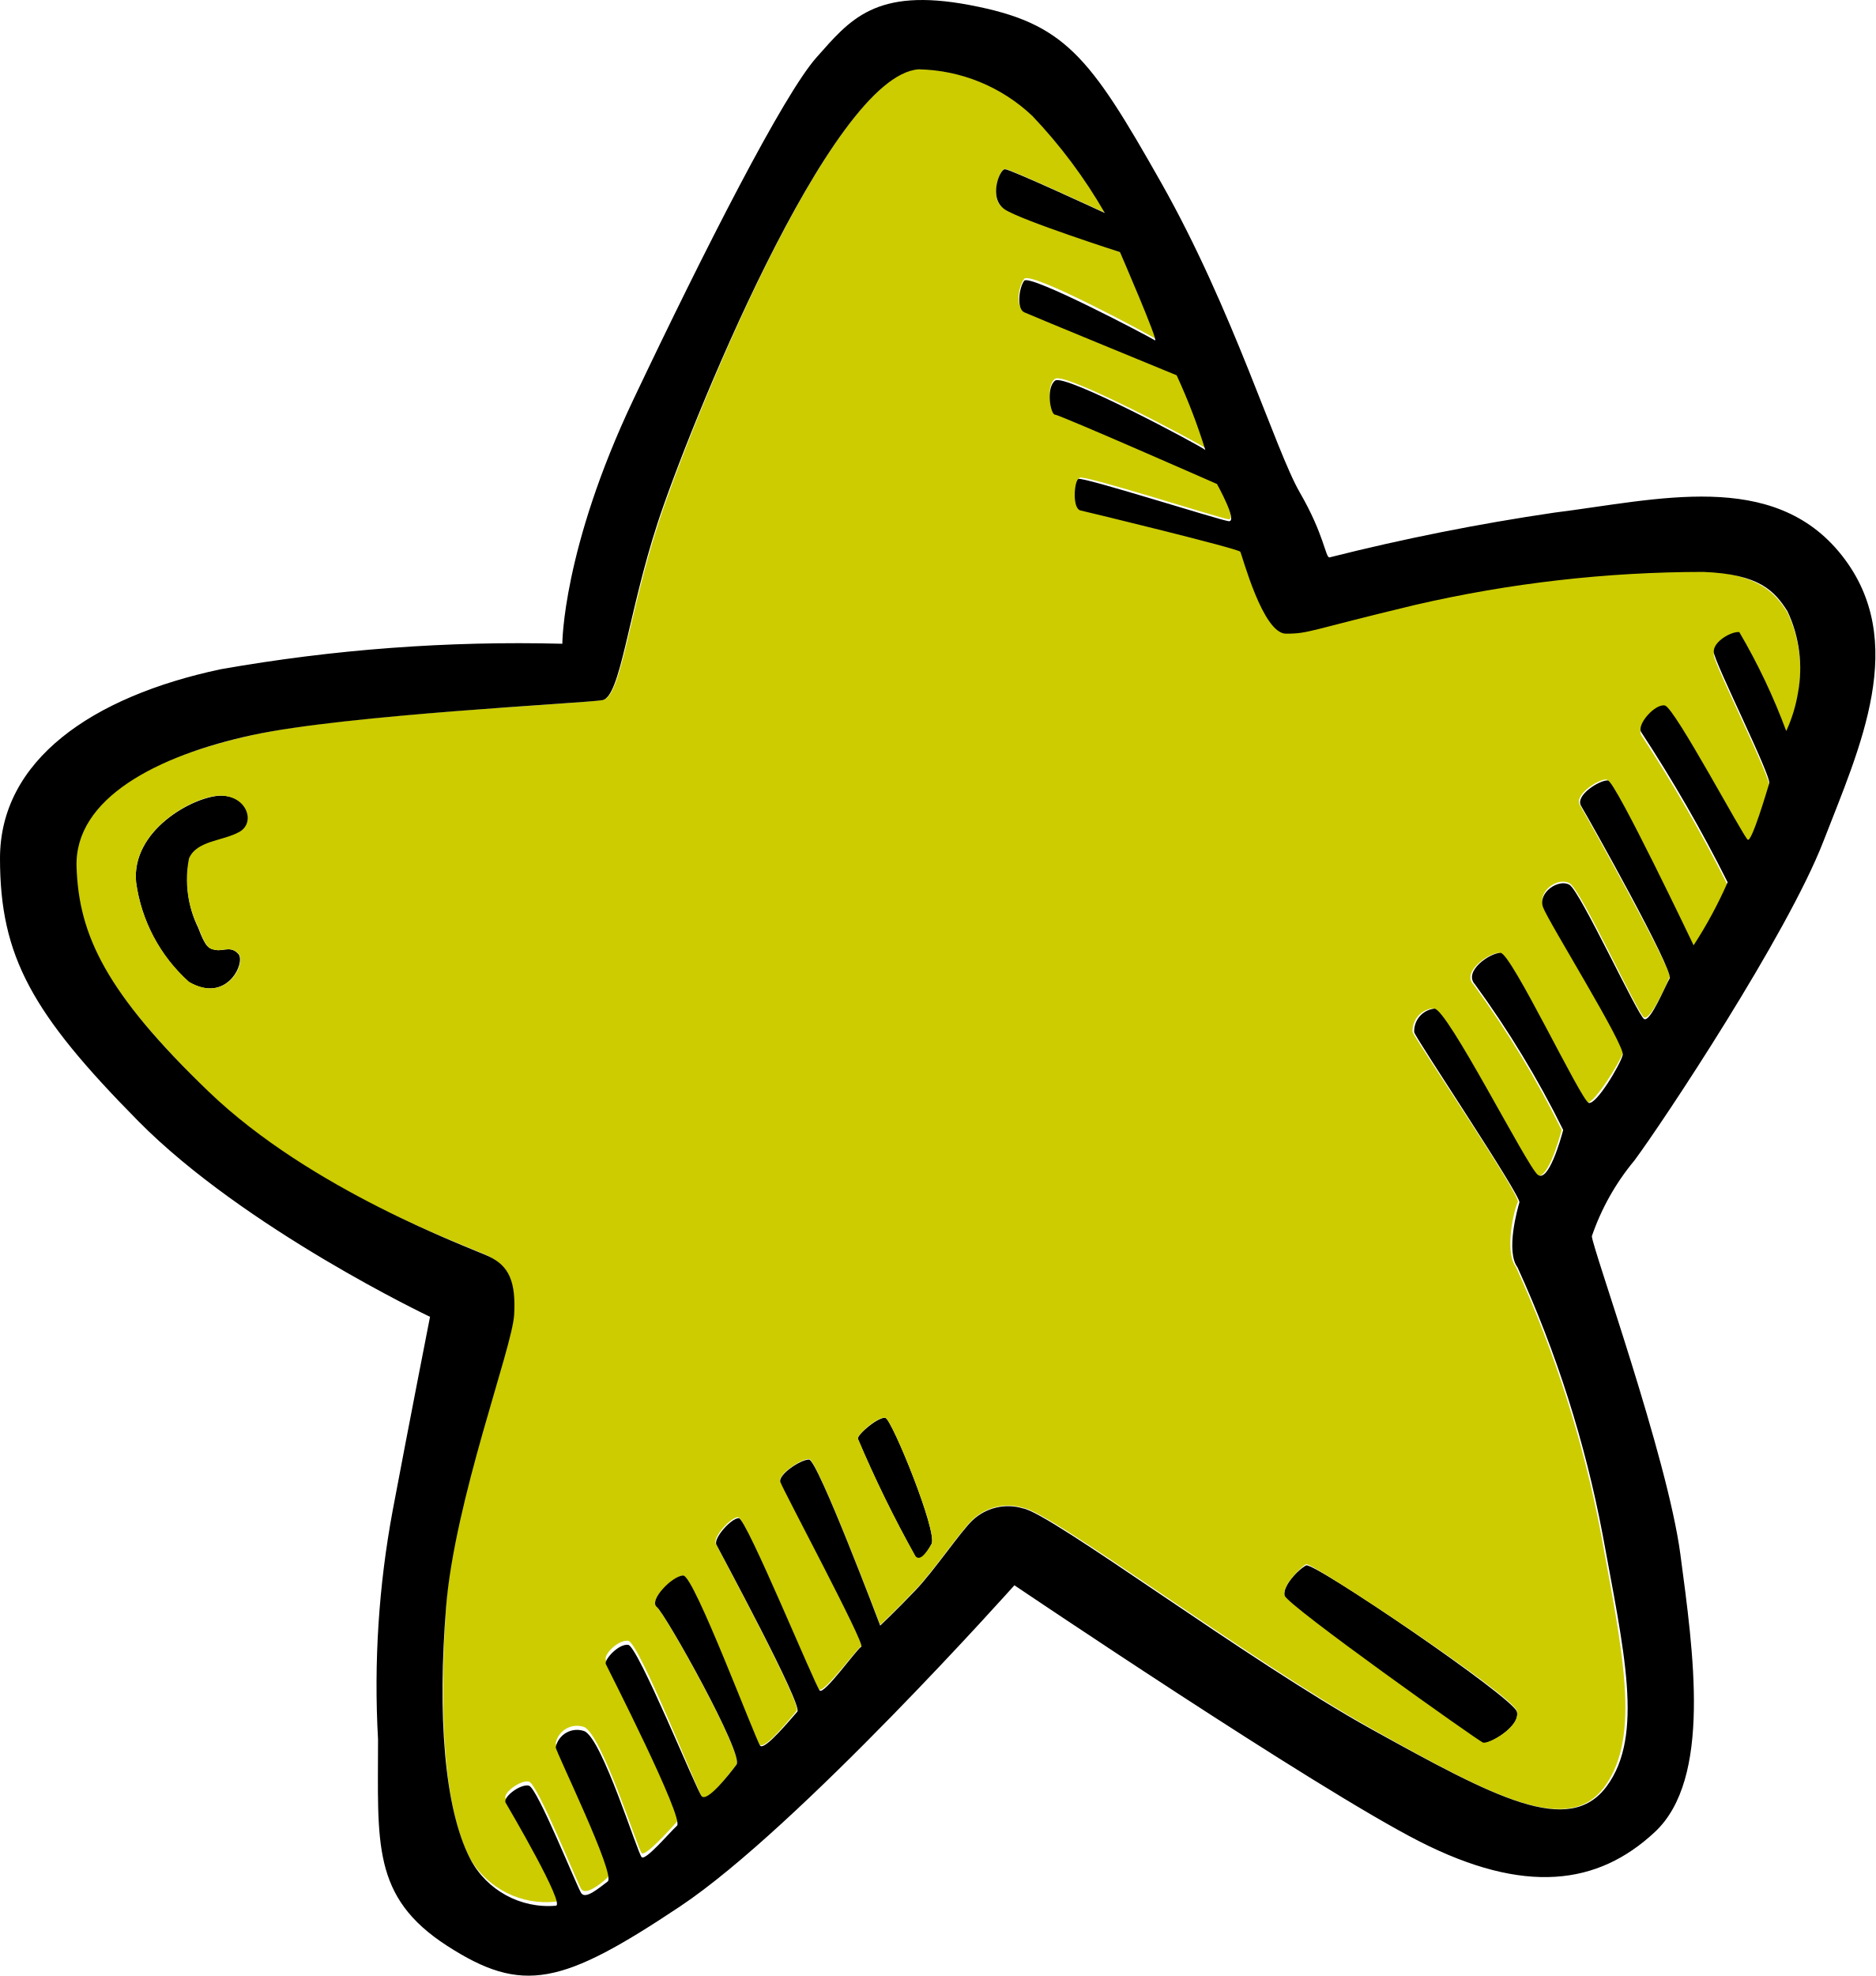
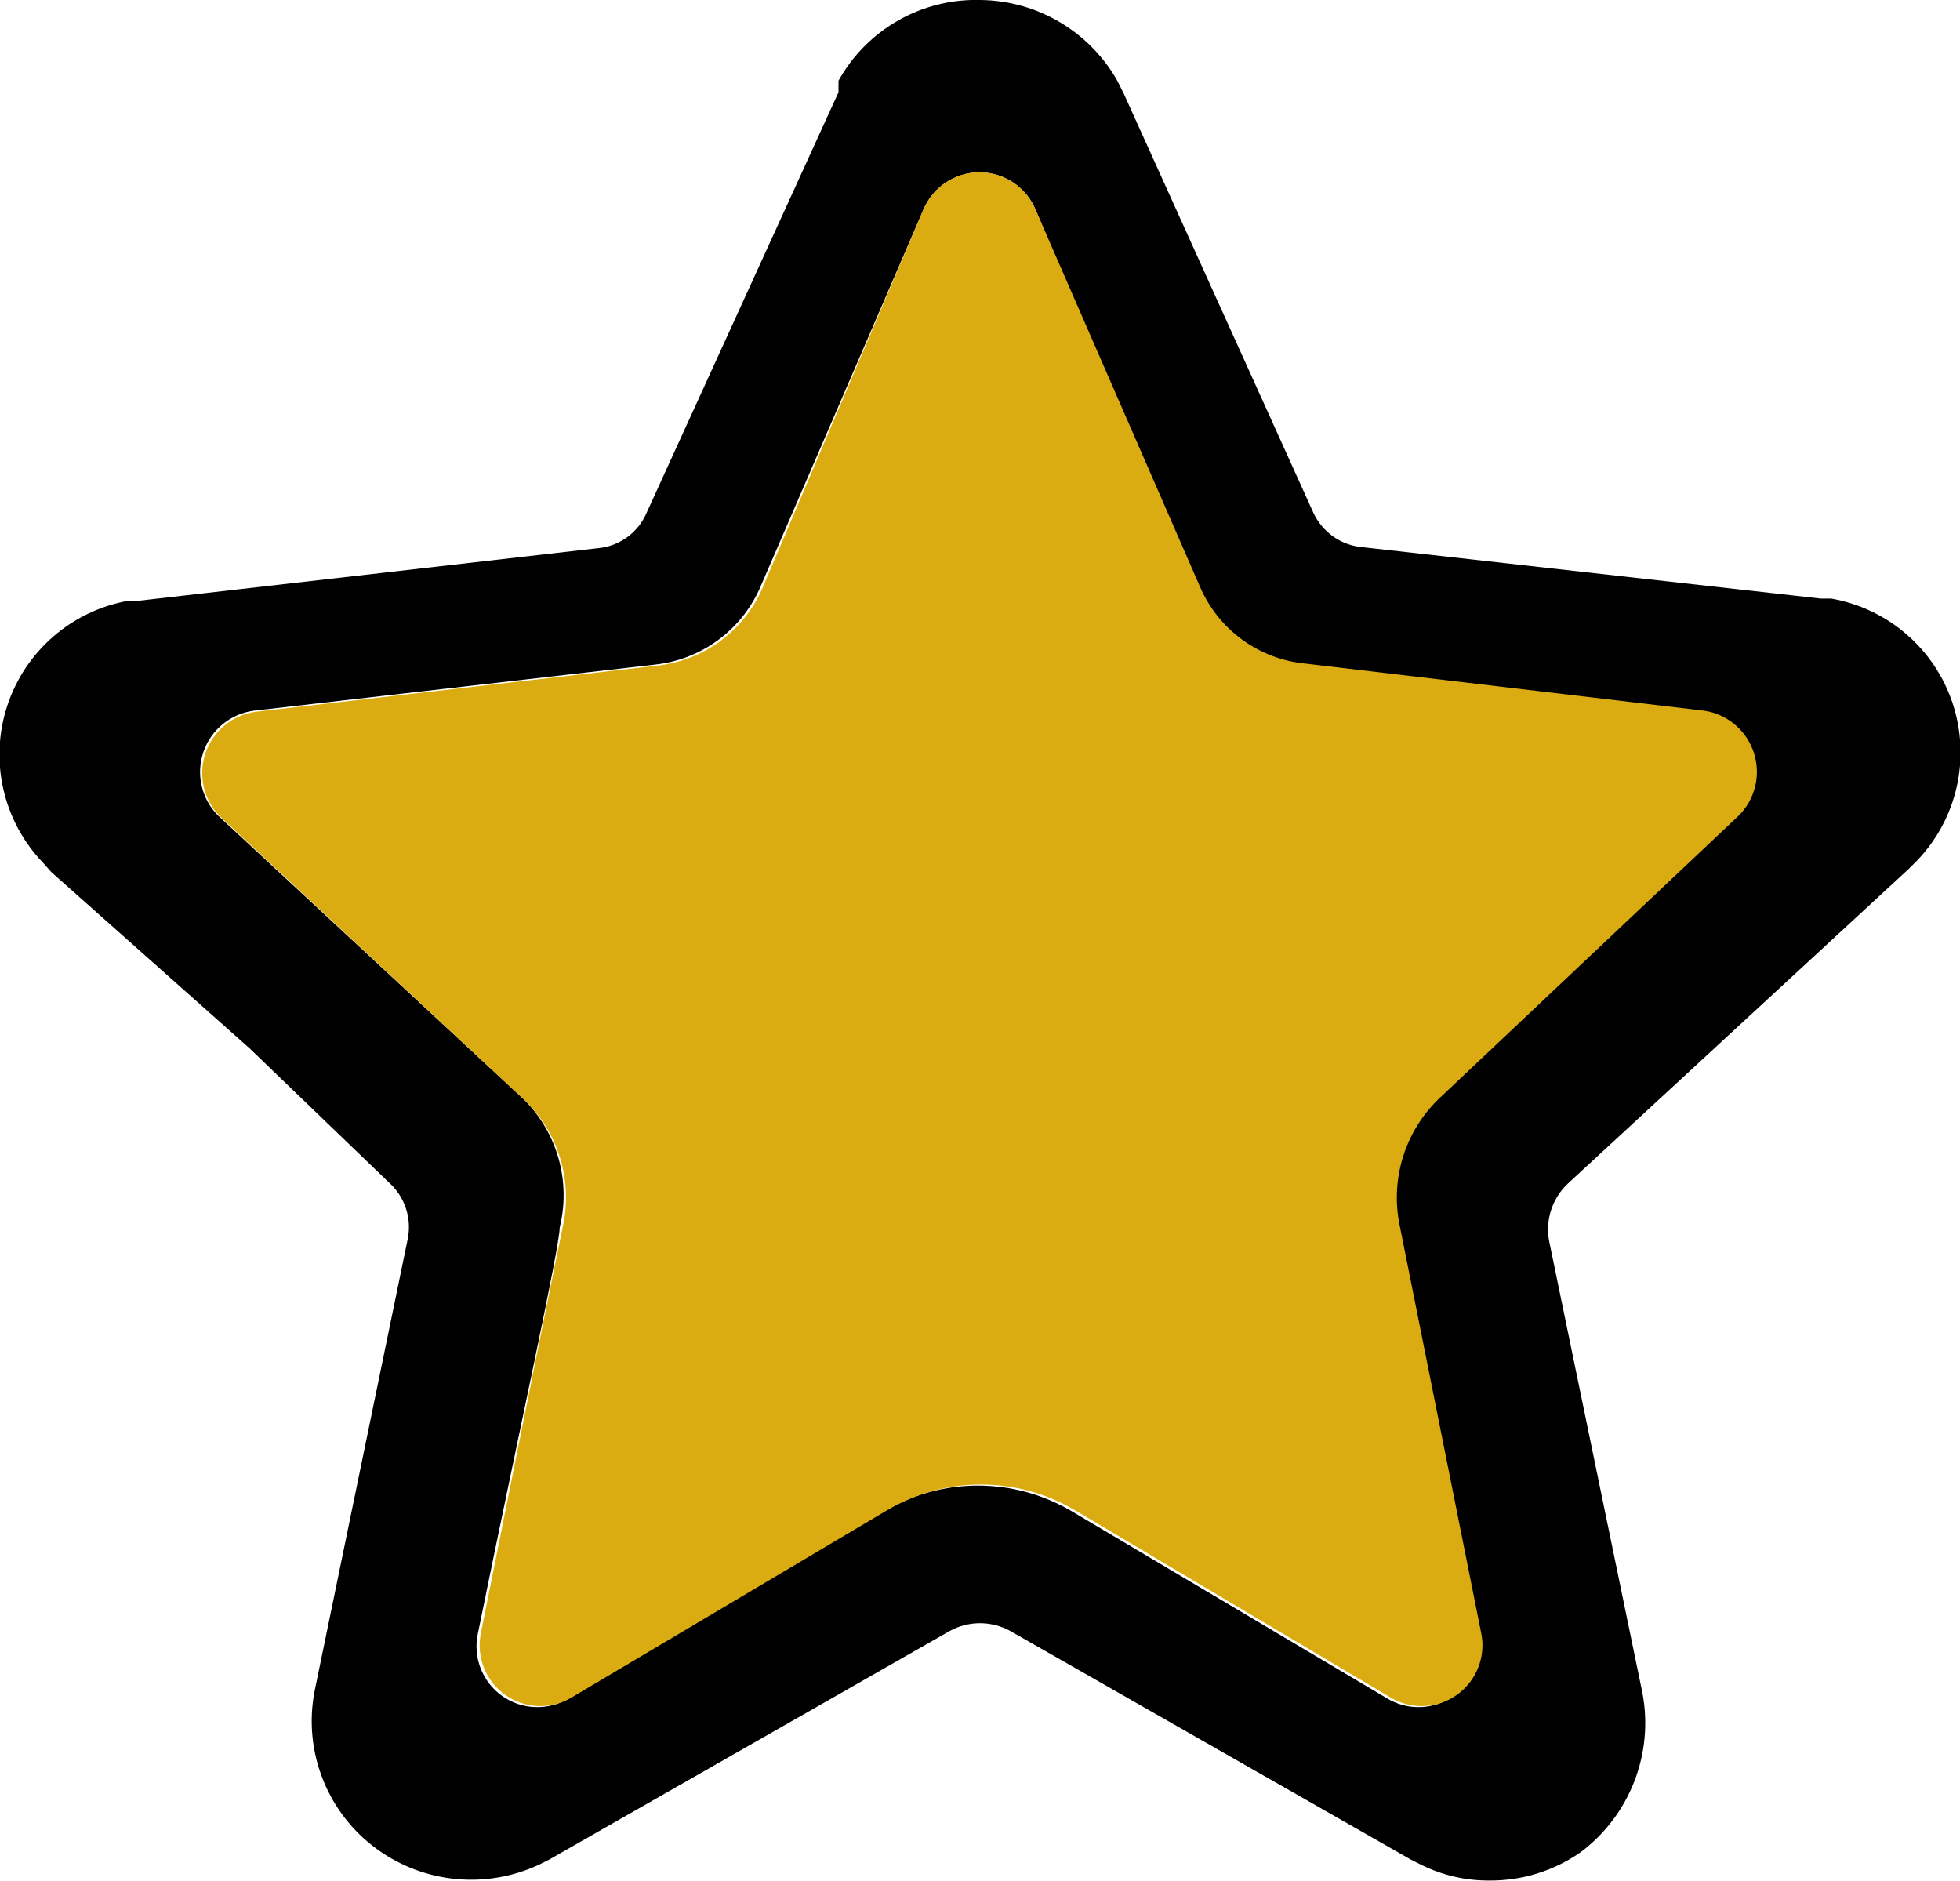
- <svg xmlns="http://www.w3.org/2000/svg" viewBox="0 0 59.53 62.71">
+ <svg xmlns="http://www.w3.org/2000/svg" viewBox="0 0 18.7 17.94">
  <defs>
-     <style>.cls-1{fill:#cc0;}.cls-1,.cls-2{fill-rule:evenodd;}</style>
+     <style>.cls-1{fill-rule:evenodd;}.cls-2{fill:#dbab12;}</style>
  </defs>
  <g id="Слой_2" data-name="Слой 2">
    <g id="Слой_1-2" data-name="Слой 1">
-       <path d="M28.11,45c.21.07,1.66,3.62,1.46,4s-.38.54-.51.4a38.2,38.2,0,0,1-1.83-3.74C27.22,45.51,27.91,44.94,28.11,45Z" />
-       <path d="M48.15,54.32c.13.48-.91,1.05-1.08,1S40.89,51,40.78,50.68s.44-.88.68-1S48,53.85,48.15,54.32Z" />
-       <path d="M7,25.25c.85,0,1.18.84.64,1.15s-1.35.27-1.62.84a3.37,3.37,0,0,0,.27,2.2c.24.64.34.67.57.71s.48-.14.71.13-.37,1.59-1.58.88A5.19,5.19,0,0,1,4.32,28C4.16,26.36,6.12,25.28,7,25.25Z" />
-       <path class="cls-1" d="M56.74,19.44a4.25,4.25,0,0,1,.33,2.6,4.69,4.69,0,0,1-.37,1.25,19.76,19.76,0,0,0-1.49-3.14c-.24,0-.84.31-.81.64s1.83,3.92,1.76,4.16-.54,1.85-.68,1.79-2.33-4.19-2.63-4.26-.91.61-.75.85a47.19,47.19,0,0,1,2.74,4.76,14,14,0,0,1-1.08,2S51.22,24.78,51,24.74s-1.05.48-.85.81S53.08,30.79,53,31s-.61,1.39-.81,1.29-2-4.06-2.37-4.26-1,.24-.84.71,2.63,4.39,2.53,4.69S50.62,35,50.38,35s-2.47-4.76-2.8-4.76-1.19.61-.81,1a31.48,31.48,0,0,1,2.8,4.62c-.07.27-.47,1.69-.81,1.42S45.89,32,45.48,32a.72.72,0,0,0-.64.75c.07.23,3.45,5.2,3.34,5.4s-.44,1.55-.06,2.06a36.89,36.89,0,0,1,2.7,8.47c.67,3.68,1.28,6.39.13,8s-3.51.37-7.43-1.83-10.17-6.88-11.05-7a1.64,1.64,0,0,0-1.59.37c-.37.34-1.21,1.59-1.82,2.23s-1.12,1.12-1.12,1.12-2-5.27-2.26-5.27-1,.5-.91.71,2.7,5.16,2.57,5.23S26.15,53.75,26,53.62s-2.33-5.47-2.57-5.47-.81.64-.71.84,2.74,5.1,2.57,5.3-1,1.25-1.18,1.08S22,50,21.69,50s-1.11.78-.84,1,2.77,4.7,2.53,5-.95,1.25-1.11,1-2-4.9-2.33-4.93-.78.44-.71.61,2.5,4.86,2.26,5.13-1,1.11-1.12,1-1.25-3.72-1.82-4a.69.69,0,0,0-.91.51c0,.14,1.92,4,1.65,4.26s-.71.57-.84.37-1.39-3.35-1.66-3.41-.84.37-.74.54,1.92,3.27,1.59,3.27A2.8,2.8,0,0,1,14.93,59c-.84-1.59-1-4.56-.77-8s2.06-8.24,2.13-9.29-.17-1.55-.81-1.86-5.65-2.06-8.89-5.23-4.12-4.9-4.19-7.13S5,24,8,23.33s10.58-1,11.15-1.12.81-2.73,1.76-5.64S26.35,2.39,29.16,2.19a5.4,5.4,0,0,1,3.61,1.48,16.14,16.14,0,0,1,2.3,3.08s-3-1.39-3.17-1.39-.54,1,0,1.28S35.55,8,35.55,8s1.25,2.84,1.11,2.74-3.95-2.16-4.15-1.89-.27.91,0,1,4.84,2,4.84,2a19.13,19.13,0,0,1,.91,2.37c-.17-.14-4.46-2.43-4.77-2.2s-.13,1.08,0,1.08,5.14,2.2,5.14,2.2.64,1.21.37,1.18-4.59-1.42-4.73-1.32-.2.95.07,1,5,1.21,5.07,1.31.71,2.6,1.45,2.6.71-.1,4.09-.91a40.77,40.77,0,0,1,9.16-1.05C55.86,18.26,56.33,18.8,56.74,19.44ZM47.07,55.3c.17.07,1.21-.5,1.08-1s-6.54-4.74-6.69-4.66-.78.68-.68,1S46.9,55.23,47.07,55.3ZM29.57,49c.2-.37-1.25-3.92-1.46-4s-.89.51-.88.65a38.2,38.2,0,0,0,1.83,3.74C29.19,49.53,29.36,49.36,29.57,49ZM7.6,26.4c.54-.31.21-1.18-.64-1.15S4.16,26.36,4.32,28A5.19,5.19,0,0,0,6,31.16c1.21.71,1.82-.61,1.58-.88s-.47-.1-.71-.13-.33-.07-.57-.71A3.37,3.37,0,0,1,6,27.24C6.25,26.67,7.06,26.7,7.6,26.4Z" />
-       <path class="cls-2" d="M58.46,17.62c2.16,2.73.57,6.11-.58,9.08s-5.1,8.92-6,10.13a7.61,7.61,0,0,0-1.35,2.4c0,.34,2.4,7,2.81,10.1s1,7.12-.81,8.81-4.13,2-7.47.3S32.2,50.31,32.2,50.31,25.34,58,21.59,60.5s-5,2.8-7.4,1.25S12,58.48,12,55.2a30.36,30.36,0,0,1,.47-7.29c.51-2.71,1.18-6.12,1.18-6.12S7.77,39,4.39,35.58,0,30.35,0,27.24s2.91-5.13,7-6a54.33,54.33,0,0,1,10.85-.81s0-3,2.26-7.76S24.87,3,25.92,1.82,27.77-.41,30.78.16s3.79,1.59,6.08,5.64,3.62,8.48,4.4,9.83.81,2.06.94,2.06a72,72,0,0,1,7.13-1.42C52.61,15.86,56.29,14.88,58.46,17.62ZM57.07,22a4.25,4.25,0,0,0-.33-2.6c-.41-.64-.88-1.18-2.67-1.25a40.77,40.77,0,0,0-9.16,1.05c-3.38.81-3.35.91-4.09.91s-1.39-2.5-1.45-2.6-4.8-1.25-5.07-1.31-.2-.92-.07-1S38.69,16.5,39,16.54s-.37-1.18-.37-1.18-5-2.2-5.14-2.2-.3-.84,0-1.08,4.6,2.06,4.77,2.2a19.13,19.13,0,0,0-.91-2.37s-4.6-1.89-4.84-2-.17-.77,0-1,4,1.79,4.15,1.89S35.55,8,35.55,8s-3.11-1-3.65-1.35-.17-1.28,0-1.28,3.17,1.39,3.17,1.39a16.14,16.14,0,0,0-2.3-3.08,5.4,5.4,0,0,0-3.61-1.48c-2.81.2-7.33,11.48-8.28,14.38s-1.18,5.54-1.76,5.64S11,22.68,8,23.33s-5.64,2-5.57,4.18.94,4,4.19,7.13,8.24,4.93,8.89,5.23.87.81.81,1.86S14.43,47.61,14.16,51s-.07,6.38.77,8a2.8,2.8,0,0,0,2.71,1.48c.33,0-1.49-3.1-1.59-3.27s.47-.61.74-.54,1.52,3.2,1.66,3.41.57-.17.84-.37-1.65-4.12-1.65-4.26a.69.69,0,0,1,.91-.51c.57.24,1.69,3.89,1.82,4s.88-.78,1.12-1-2.2-5-2.26-5.13.4-.65.71-.61S22.1,56.79,22.27,57s.87-.68,1.11-1-2.26-4.79-2.53-5,.5-1,.84-1,2.3,5.23,2.44,5.4,1-.88,1.18-1.08-2.47-5.1-2.57-5.3.47-.84.71-.84,2.43,5.33,2.57,5.47,1.18-1.32,1.32-1.39-2.5-5-2.57-5.23.64-.71.91-.71,2.26,5.27,2.26,5.27.51-.48,1.12-1.12,1.45-1.89,1.82-2.23a1.64,1.64,0,0,1,1.59-.37c.88.14,7.13,4.83,11.05,7S49.8,58.31,51,56.69s.54-4.33-.13-8a36.89,36.89,0,0,0-2.7-8.47c-.38-.51,0-1.86.06-2.06s-3.27-5.17-3.34-5.4a.72.72,0,0,1,.64-.75c.41,0,2.94,5,3.28,5.27s.74-1.15.81-1.42a31.48,31.48,0,0,0-2.8-4.62c-.38-.41.47-1,.81-1s2.56,4.69,2.8,4.76,1-1.21,1.08-1.52-2.36-4.22-2.53-4.69.5-.91.84-.71,2.17,4.16,2.37,4.26.67-1.05.81-1.29-2.6-5.13-2.81-5.47.61-.84.85-.81S53.76,30,53.76,30a14,14,0,0,0,1.08-2,47.19,47.19,0,0,0-2.74-4.76c-.16-.24.44-.92.75-.85s2.5,4.19,2.63,4.26.61-1.56.68-1.79-1.73-3.82-1.76-4.16.57-.67.81-.64a19.76,19.76,0,0,1,1.49,3.14A4.69,4.69,0,0,0,57.07,22Z" />
+       <path class="cls-1" d="M5.34,11.71c0,.19-.4,2-.78,3.87a.58.58,0,0,0,.87.62l3-1.78a1.76,1.76,0,0,1,1.8,0l3,1.78a.58.58,0,0,0,.87-.62l-.78-3.9a1.31,1.31,0,0,1,.38-1.19l2.86-2.7a.59.59,0,0,0-.33-1l-3.83-.44a1.22,1.22,0,0,1-1-.73L9.88,2A.58.58,0,0,0,8.81,2L7.25,5.61a1.24,1.24,0,0,1-1,.73l-3.83.44a.59.59,0,0,0-.34,1L5,10.49A1.29,1.29,0,0,1,5.34,11.71Zm8.87,6.23a1.44,1.44,0,0,1-.65-.15l-.1-.05L9.64,15.56a.6.6,0,0,0-.58,0L5.24,17.74l-.1.05a1.53,1.53,0,0,1-1.53-.14A1.51,1.51,0,0,1,3,16.14l.89-4.32a.57.57,0,0,0-.18-.54L2.38,10,.49,8.32.41,8.23a1.49,1.49,0,0,1,.82-2.5h.1L5.7,5.23a.56.56,0,0,0,.47-.34L8,.88,8,.77A1.5,1.5,0,0,1,9.35,0a1.52,1.52,0,0,1,1.31.77l.06.12,1.81,4a.57.57,0,0,0,.47.33l4.37.49.1,0a1.49,1.49,0,0,1,.82,2.5l-.08.08-3.25,3a.6.6,0,0,0-.18.55l.89,4.31a1.54,1.54,0,0,1-.59,1.52A1.5,1.5,0,0,1,14.21,17.94Z" />
+       <path class="cls-2" d="M16.26,6.78a.59.59,0,0,1,.33,1l-2.86,2.7a1.31,1.31,0,0,0-.38,1.19l.78,3.9a.58.58,0,0,1-.87.62l-3-1.78a1.76,1.76,0,0,0-1.8,0l-3,1.78a.58.58,0,0,1-.87-.62c.38-1.9.74-3.68.78-3.87A1.29,1.29,0,0,0,5,10.49L2.1,7.79a.59.59,0,0,1,.34-1l3.83-.44a1.24,1.24,0,0,0,1-.73L8.81,2A.58.58,0,0,1,9.88,2l1.57,3.6a1.22,1.22,0,0,0,1,.73Z" />
    </g>
  </g>
</svg>
